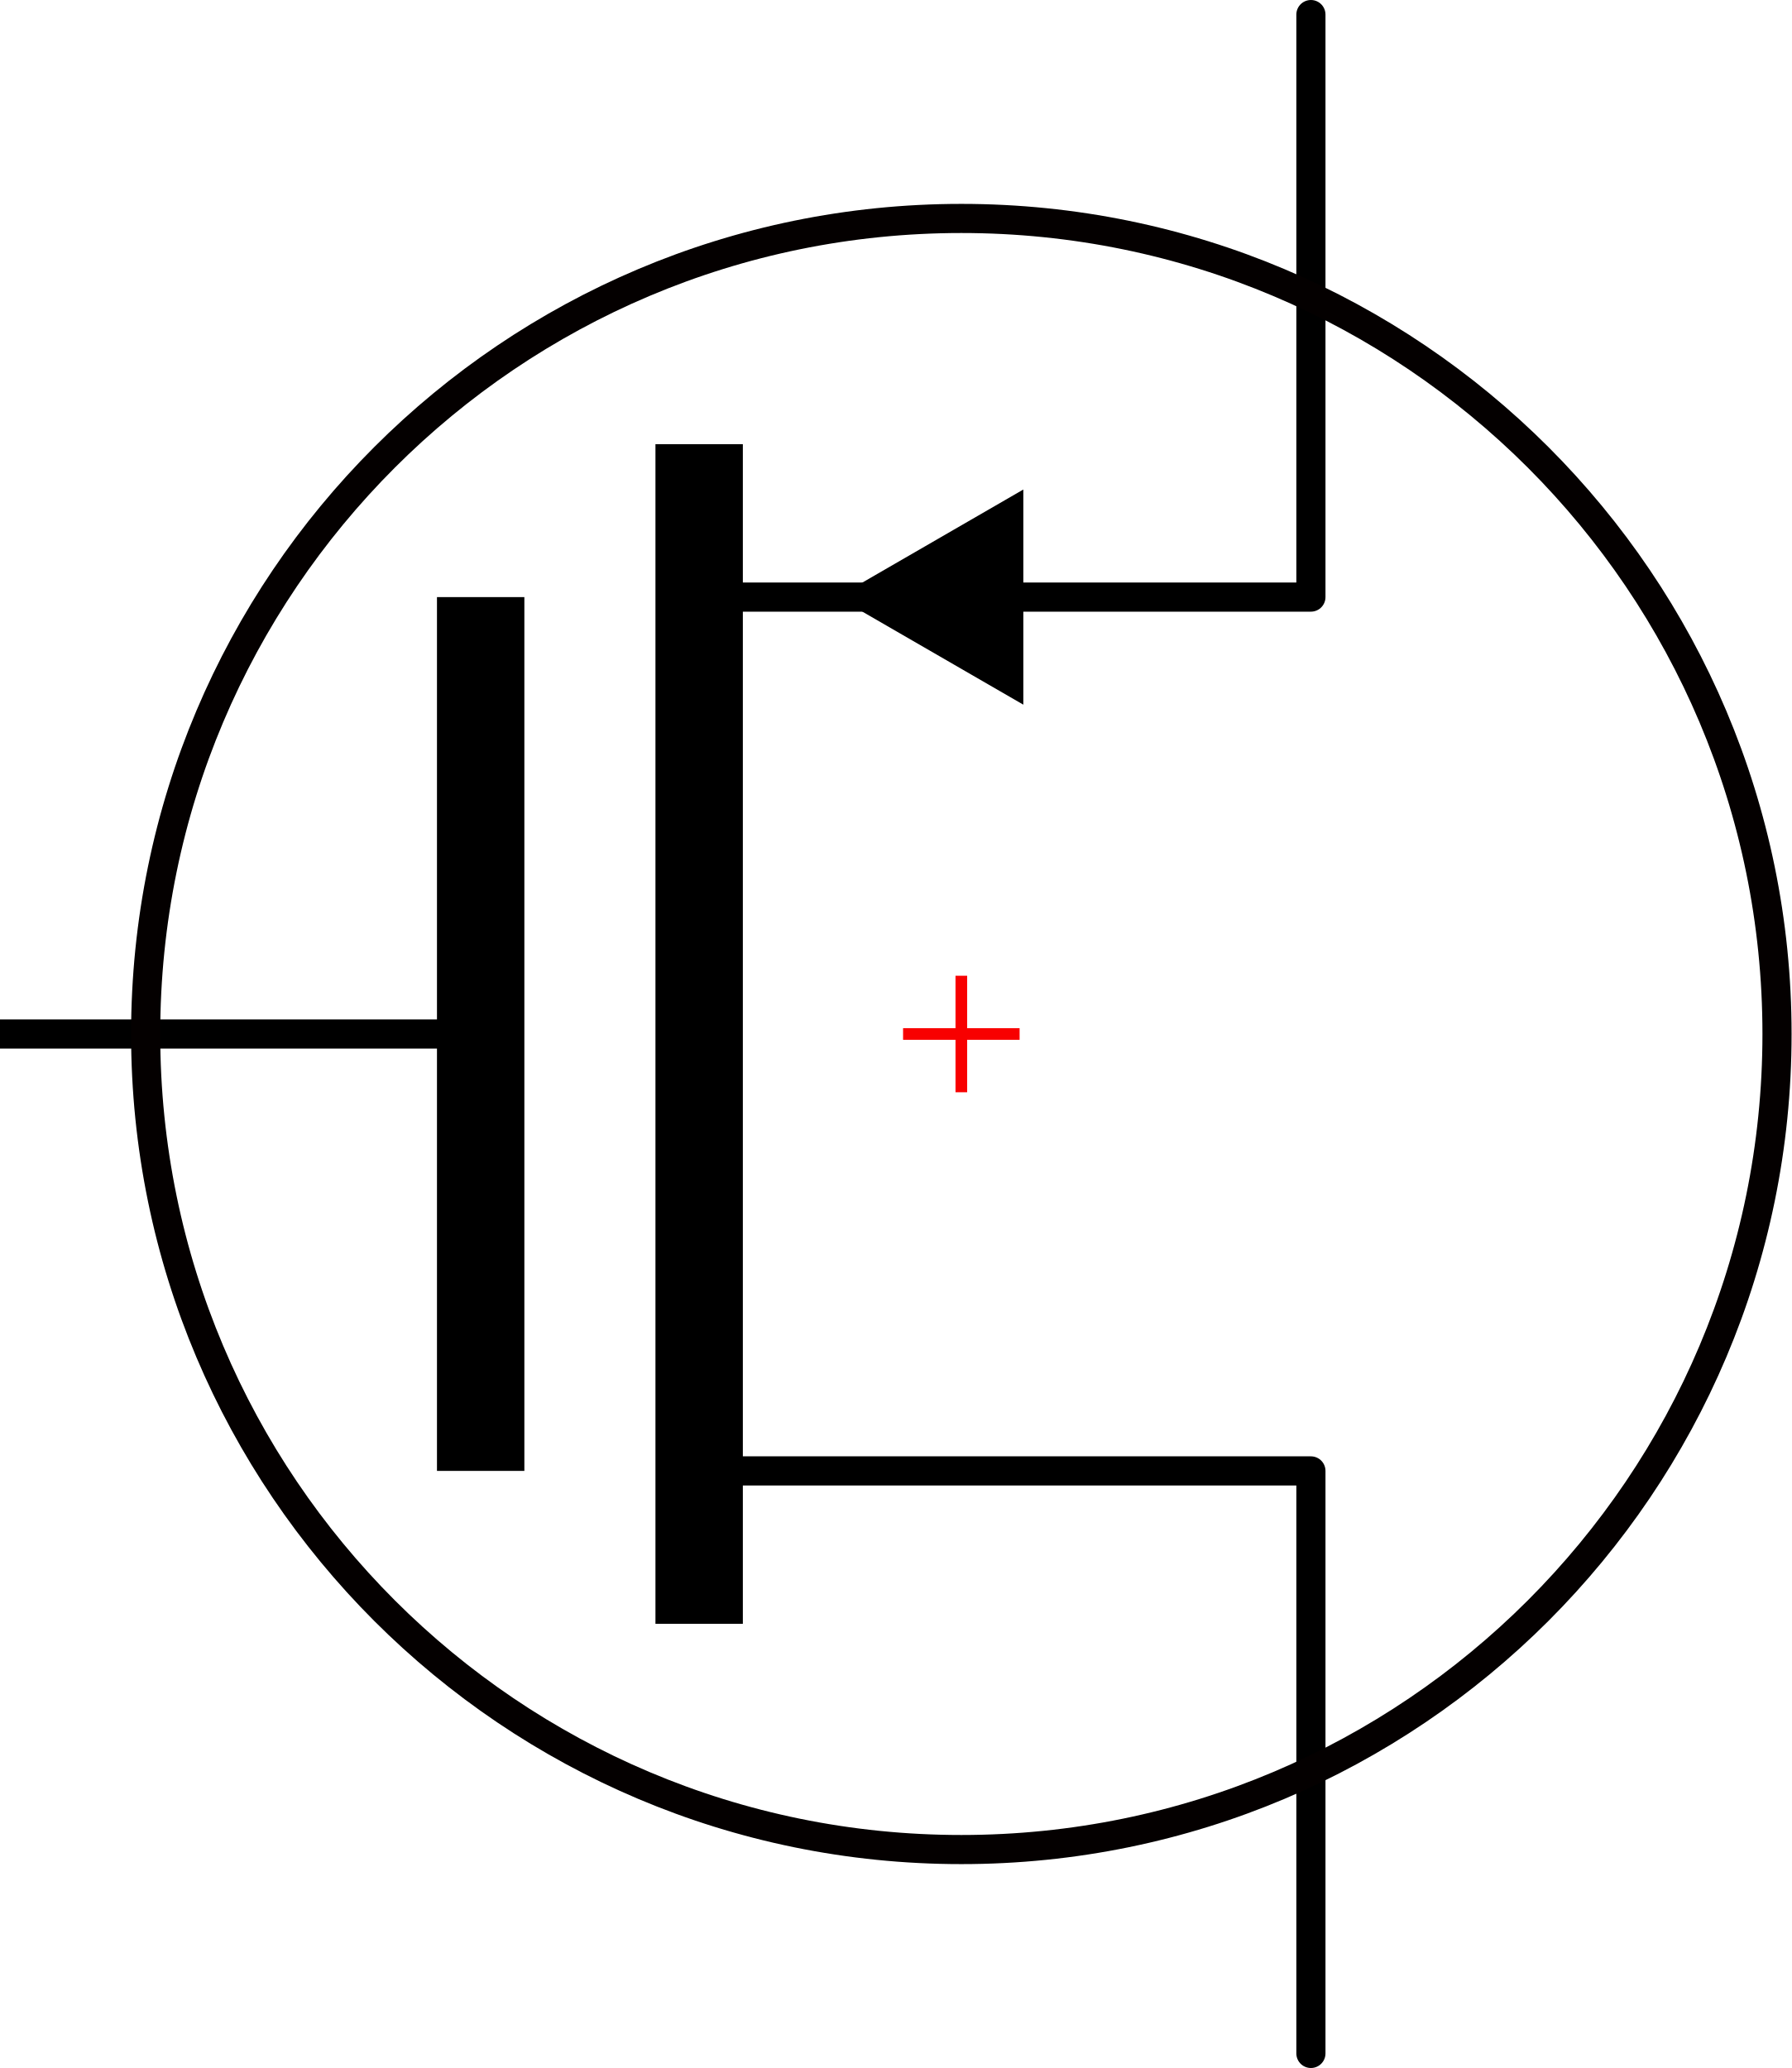
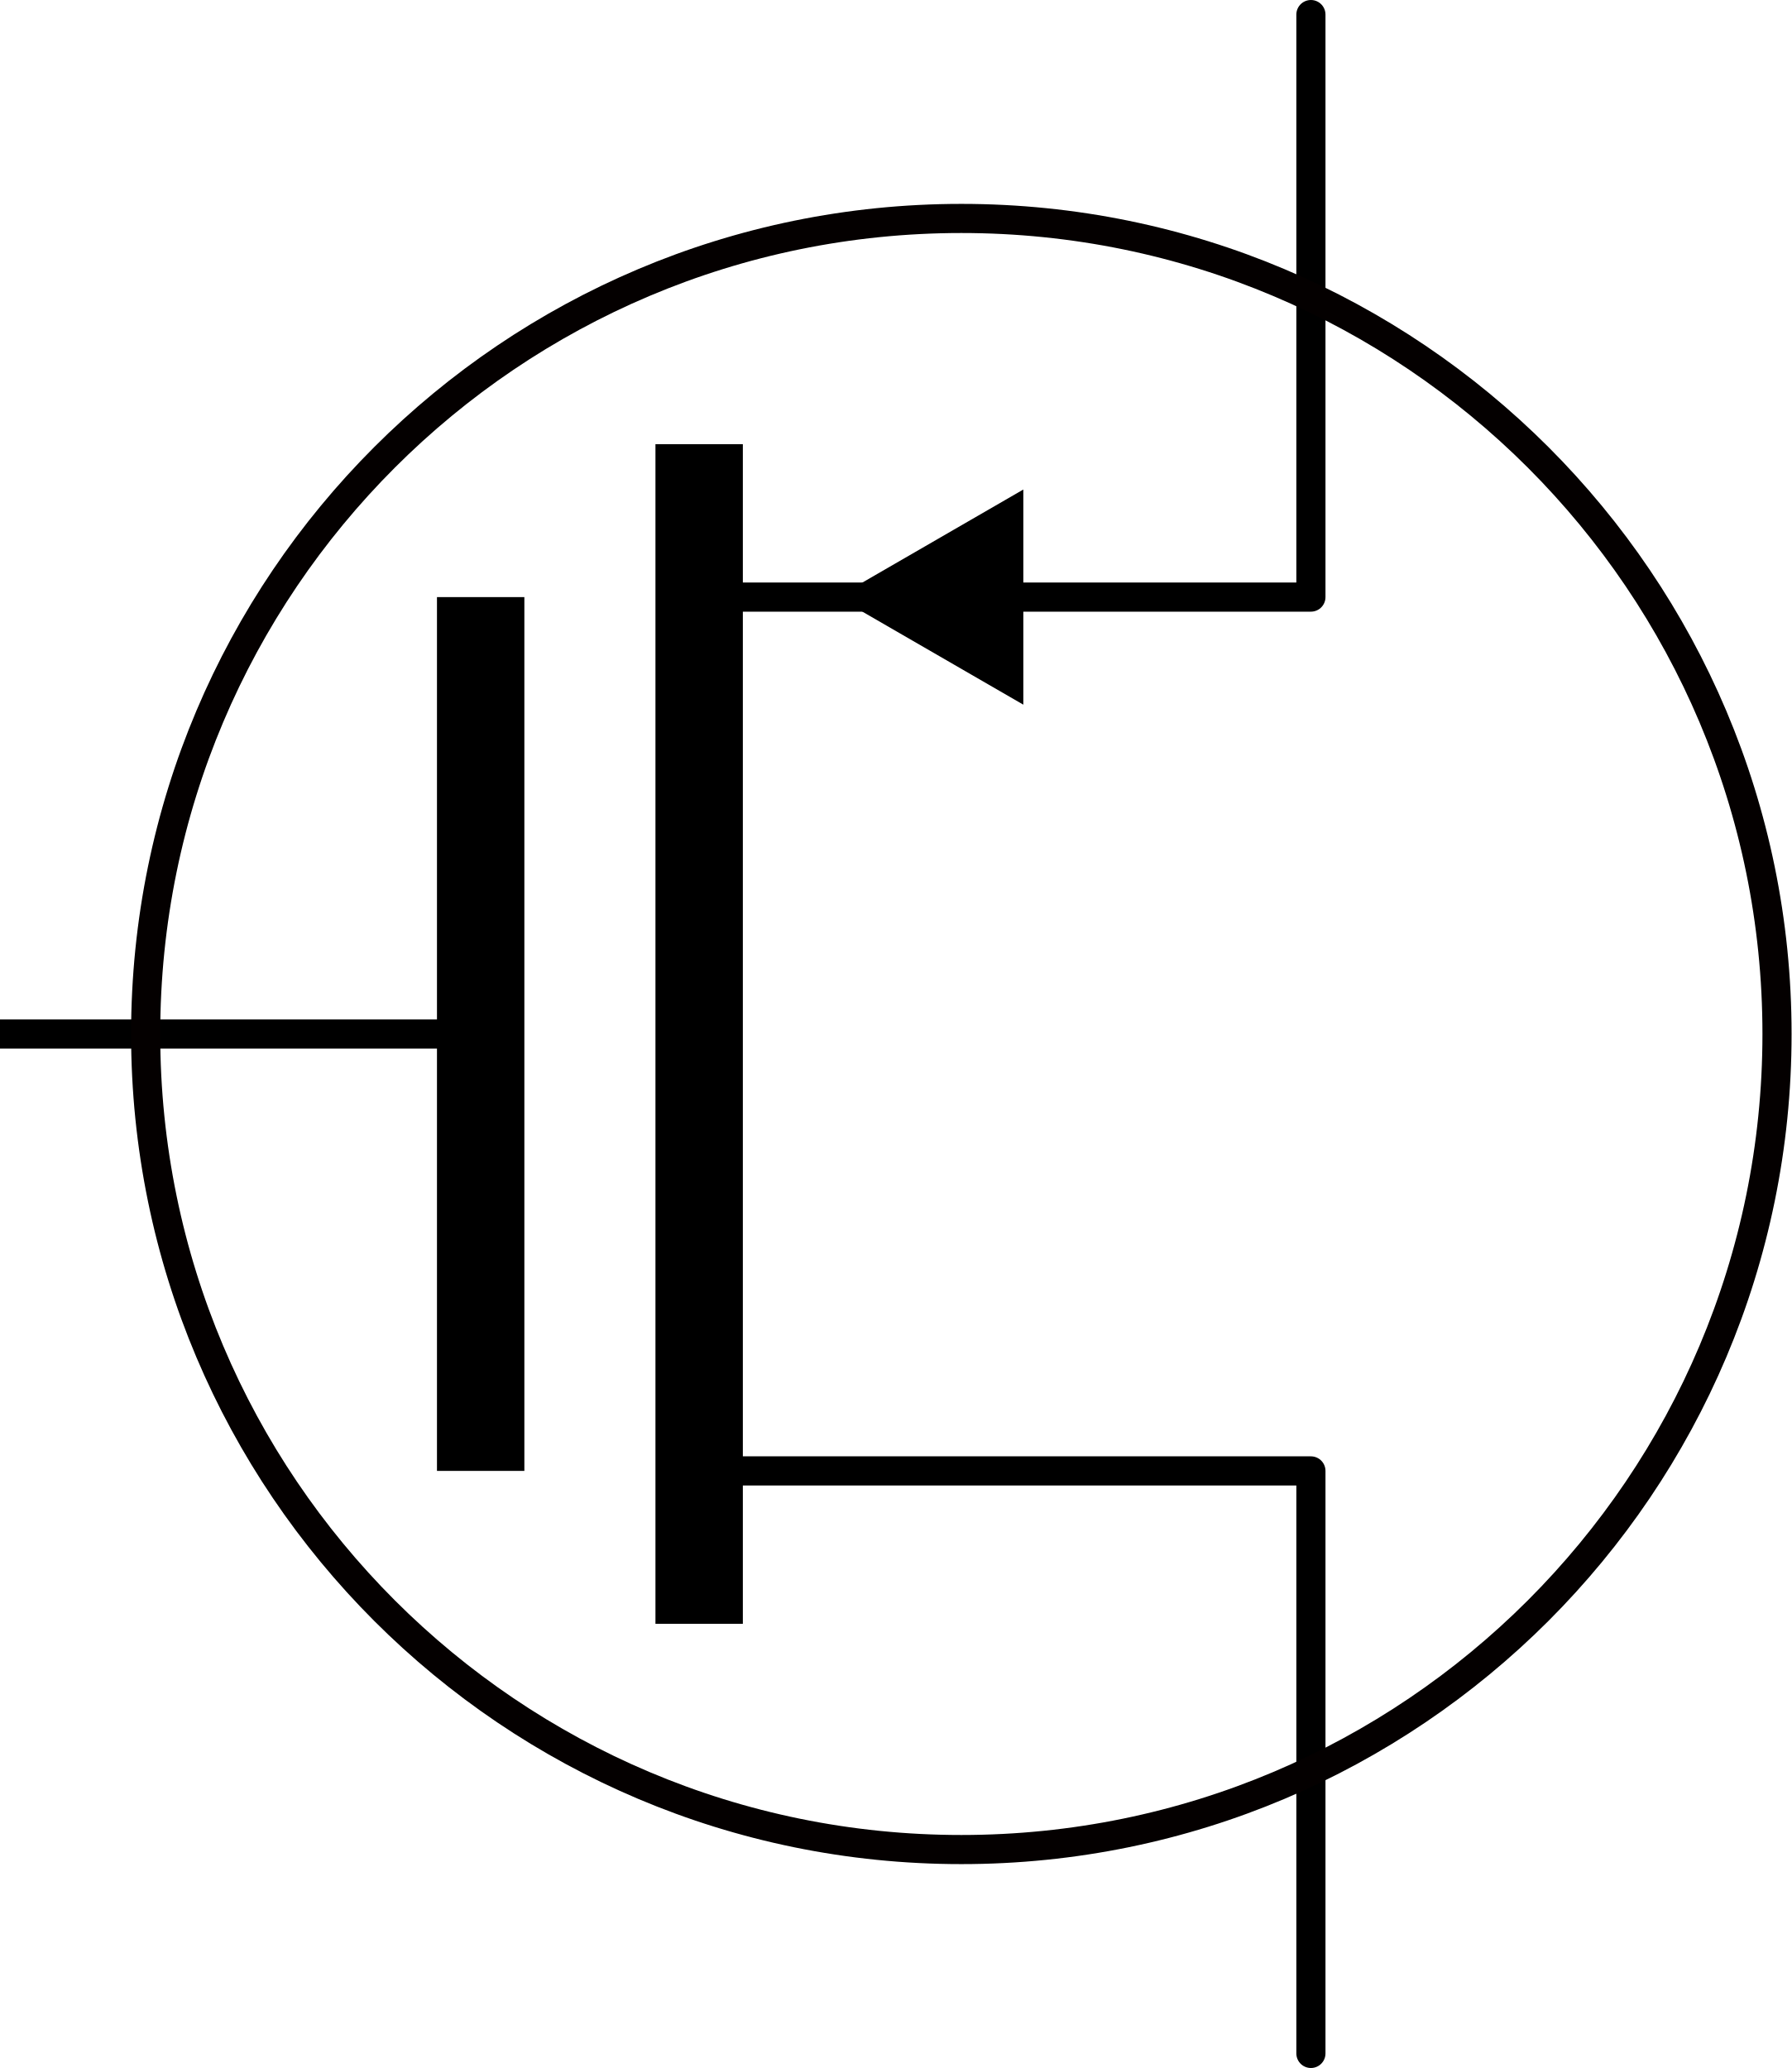
<svg xmlns="http://www.w3.org/2000/svg" width="61.5mm" height="71mm" viewBox="0 0 61.5 71" version="1.1" id="svg17030">
  <defs id="defs17027">
    <marker style="overflow:visible" id="TriangleInM-6-3" refX="0" refY="0" orient="auto">
      <path transform="scale(-0.4)" style="fill:context-stroke;fill-rule:evenodd;stroke:context-stroke;stroke-width:1pt" d="M 5.77,0 -2.88,5 V -5 Z" id="path20951-7-6" />
    </marker>
  </defs>
  <g id="layer1" style="display:inline" transform="translate(125,-604.5)">
    <path style="display:inline;fill:none;stroke:#000000;stroke-width:1.5;stroke-linecap:butt;stroke-linejoin:miter;stroke-miterlimit:4;stroke-dasharray:none;stroke-opacity:1;marker-start:url(#TriangleInM-6-3)" d="m -92,625 h 1" id="path38668" />
    <path style="fill:none;stroke:#000000;stroke-width:3;stroke-linecap:butt;stroke-linejoin:miter;stroke-miterlimit:4;stroke-dasharray:none;stroke-opacity:1" d="m -101,619.75 v 40.5" id="path38670" />
    <path style="fill:none;stroke:#000000;stroke-width:3;stroke-linecap:butt;stroke-linejoin:miter;stroke-miterlimit:4;stroke-dasharray:none;stroke-opacity:1" d="m -108.5,625 v 30" id="path38672" />
    <path style="fill:none;stroke:#000000;stroke-width:1;stroke-linecap:round;stroke-linejoin:round;stroke-miterlimit:4;stroke-dasharray:none;stroke-opacity:1" d="m -101,625 h 21 v -20" id="path38674" />
    <path style="fill:none;stroke:#000000;stroke-width:1;stroke-linecap:round;stroke-linejoin:round;stroke-miterlimit:4;stroke-dasharray:none;stroke-opacity:1" d="m -101,655 h 21 v 20" id="path38676" />
    <path style="fill:none;stroke:#000000;stroke-width:1;stroke-linecap:butt;stroke-linejoin:miter;stroke-miterlimit:4;stroke-dasharray:none;stroke-opacity:1" d="m -108,640 h -17" id="path38678" />
    <circle style="fill:none;stroke:#040000;stroke-width:1;stroke-linecap:round;stroke-linejoin:round;stroke-miterlimit:4;stroke-dasharray:none" id="circle72955" cx="-92" cy="640" r="28" />
  </g>
-   <g id="layer2" style="display:inline" transform="translate(125,-604.5)">
-     <path style="display:inline;fill:none;stroke:#f80000;stroke-width:0.4;stroke-linecap:butt;stroke-linejoin:miter;stroke-miterlimit:4;stroke-dasharray:none;stroke-opacity:1" d="m -92,638 v 4" id="path72957" />
-     <path style="display:inline;fill:none;stroke:#f80000;stroke-width:0.4;stroke-linecap:butt;stroke-linejoin:miter;stroke-miterlimit:4;stroke-dasharray:none;stroke-opacity:1" d="m -90,640 h -4" id="path72959" />
-   </g>
</svg>
